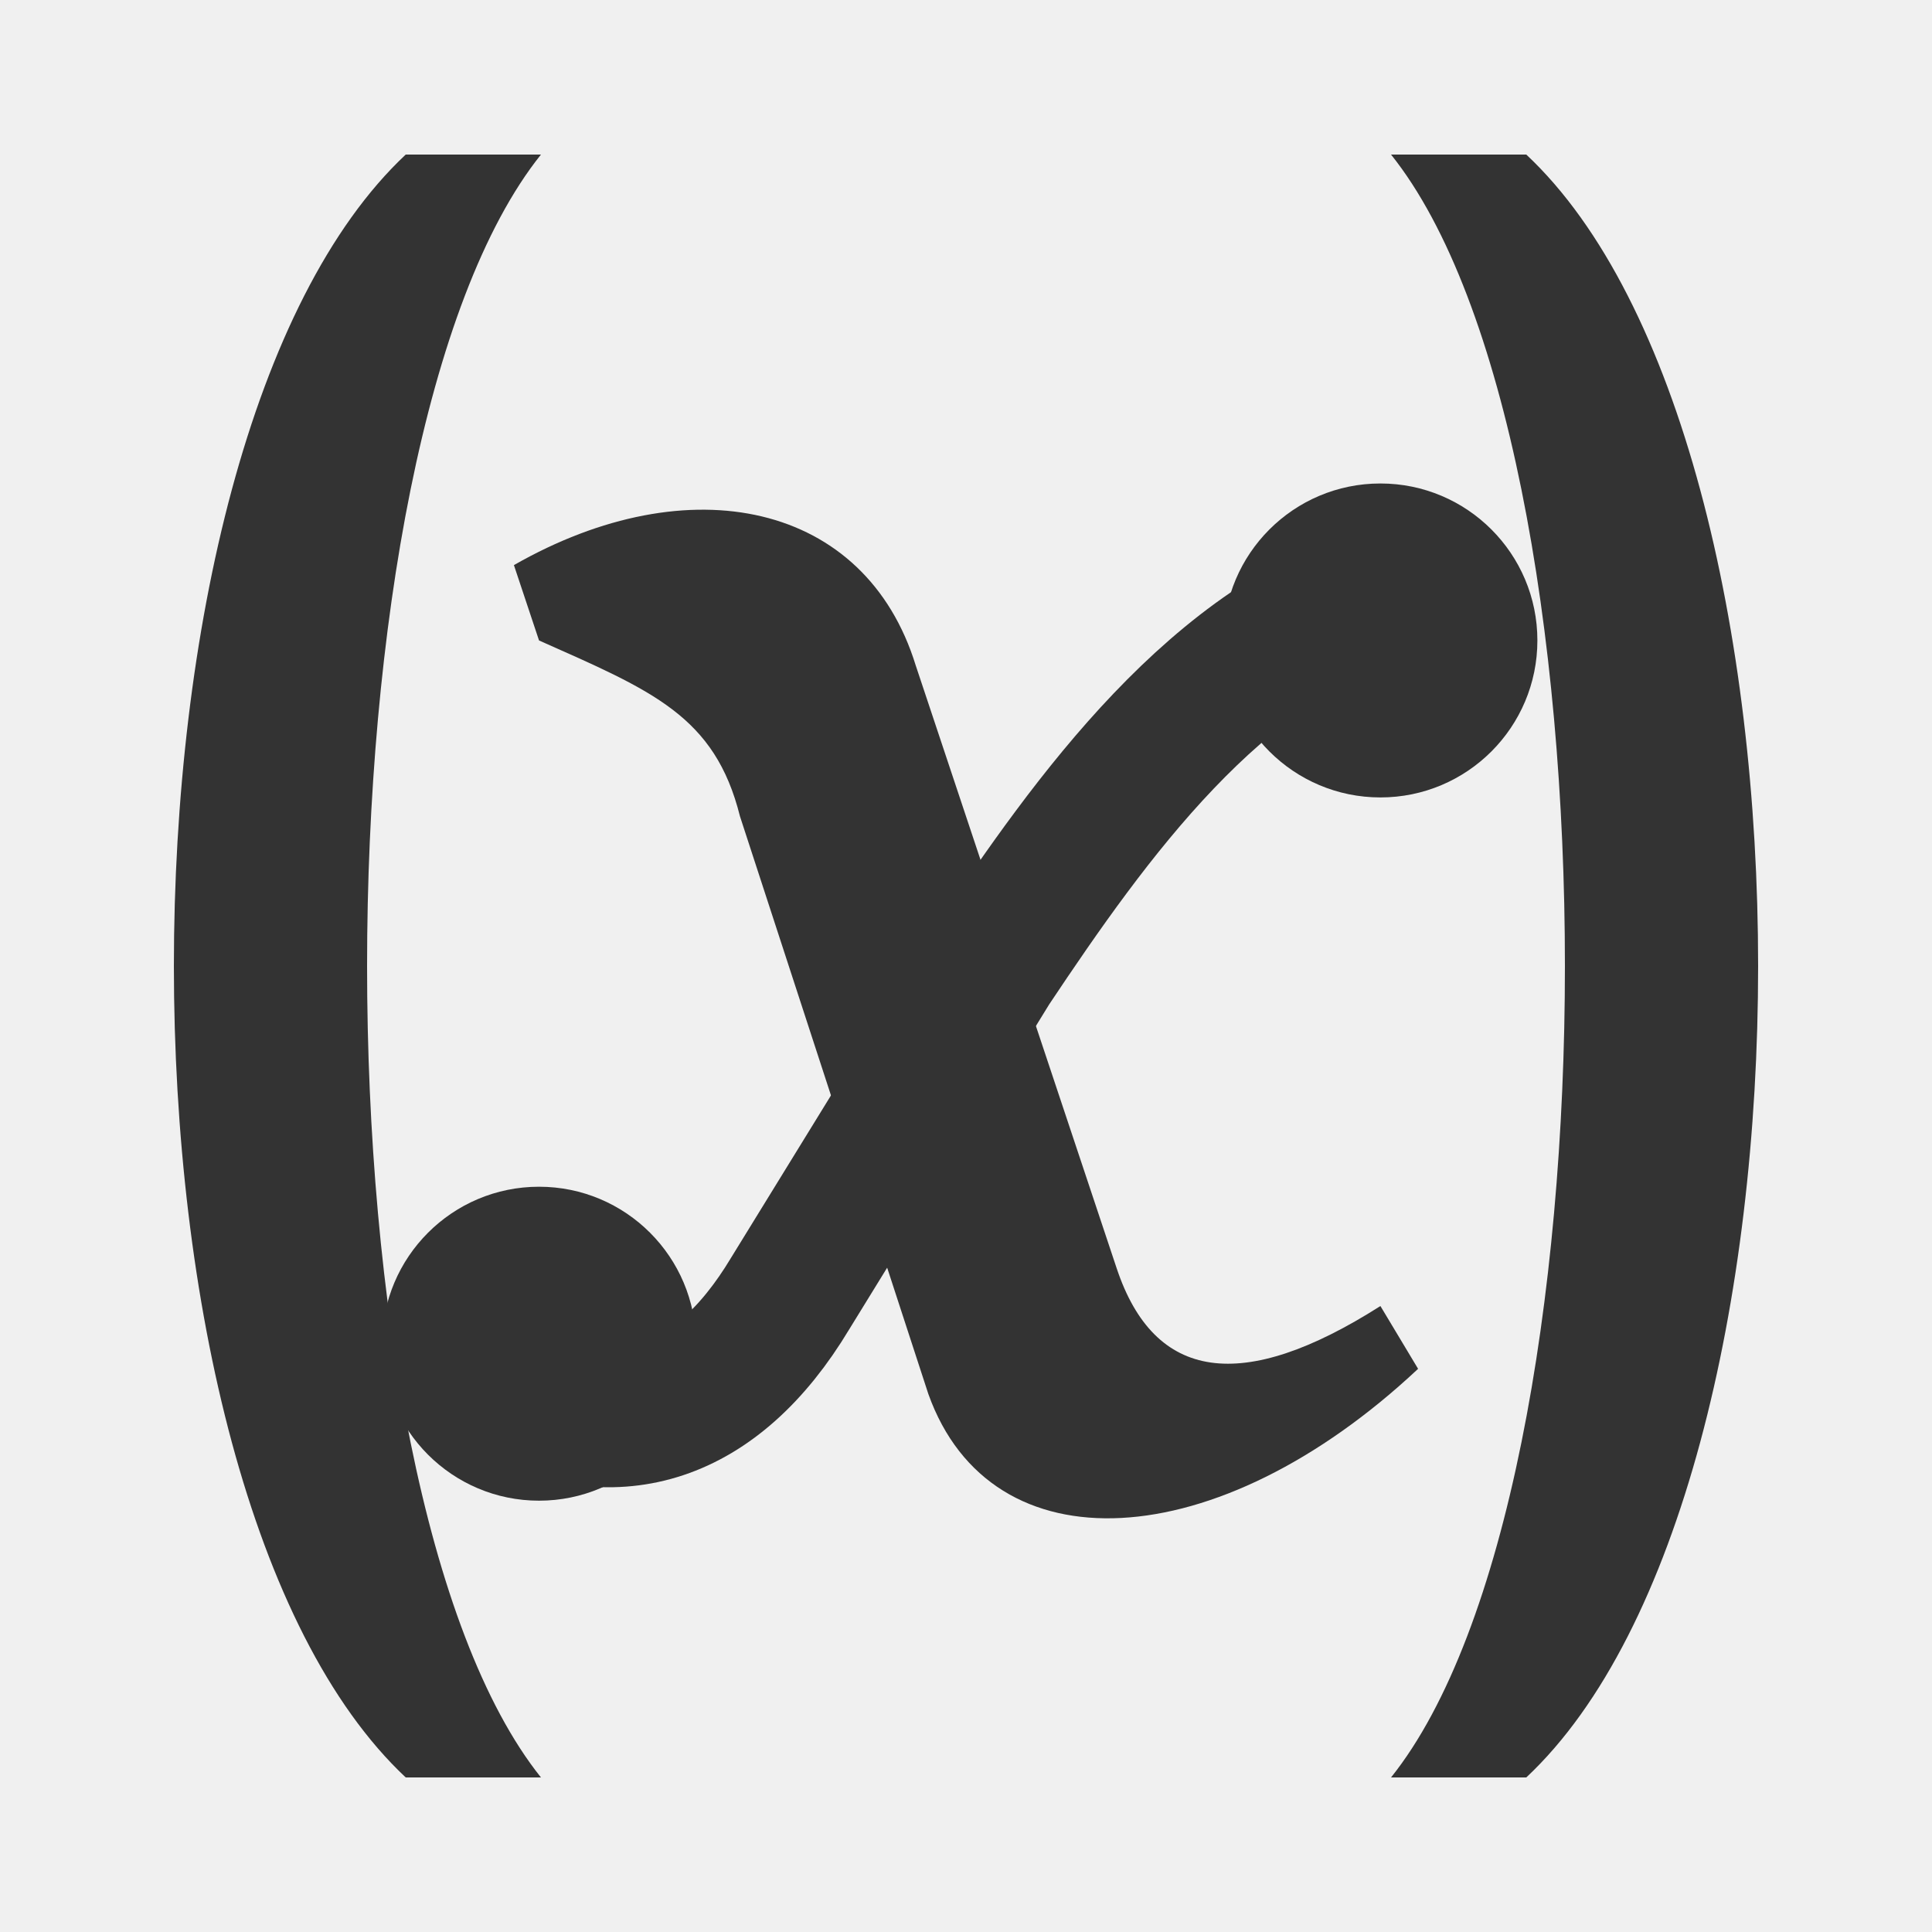
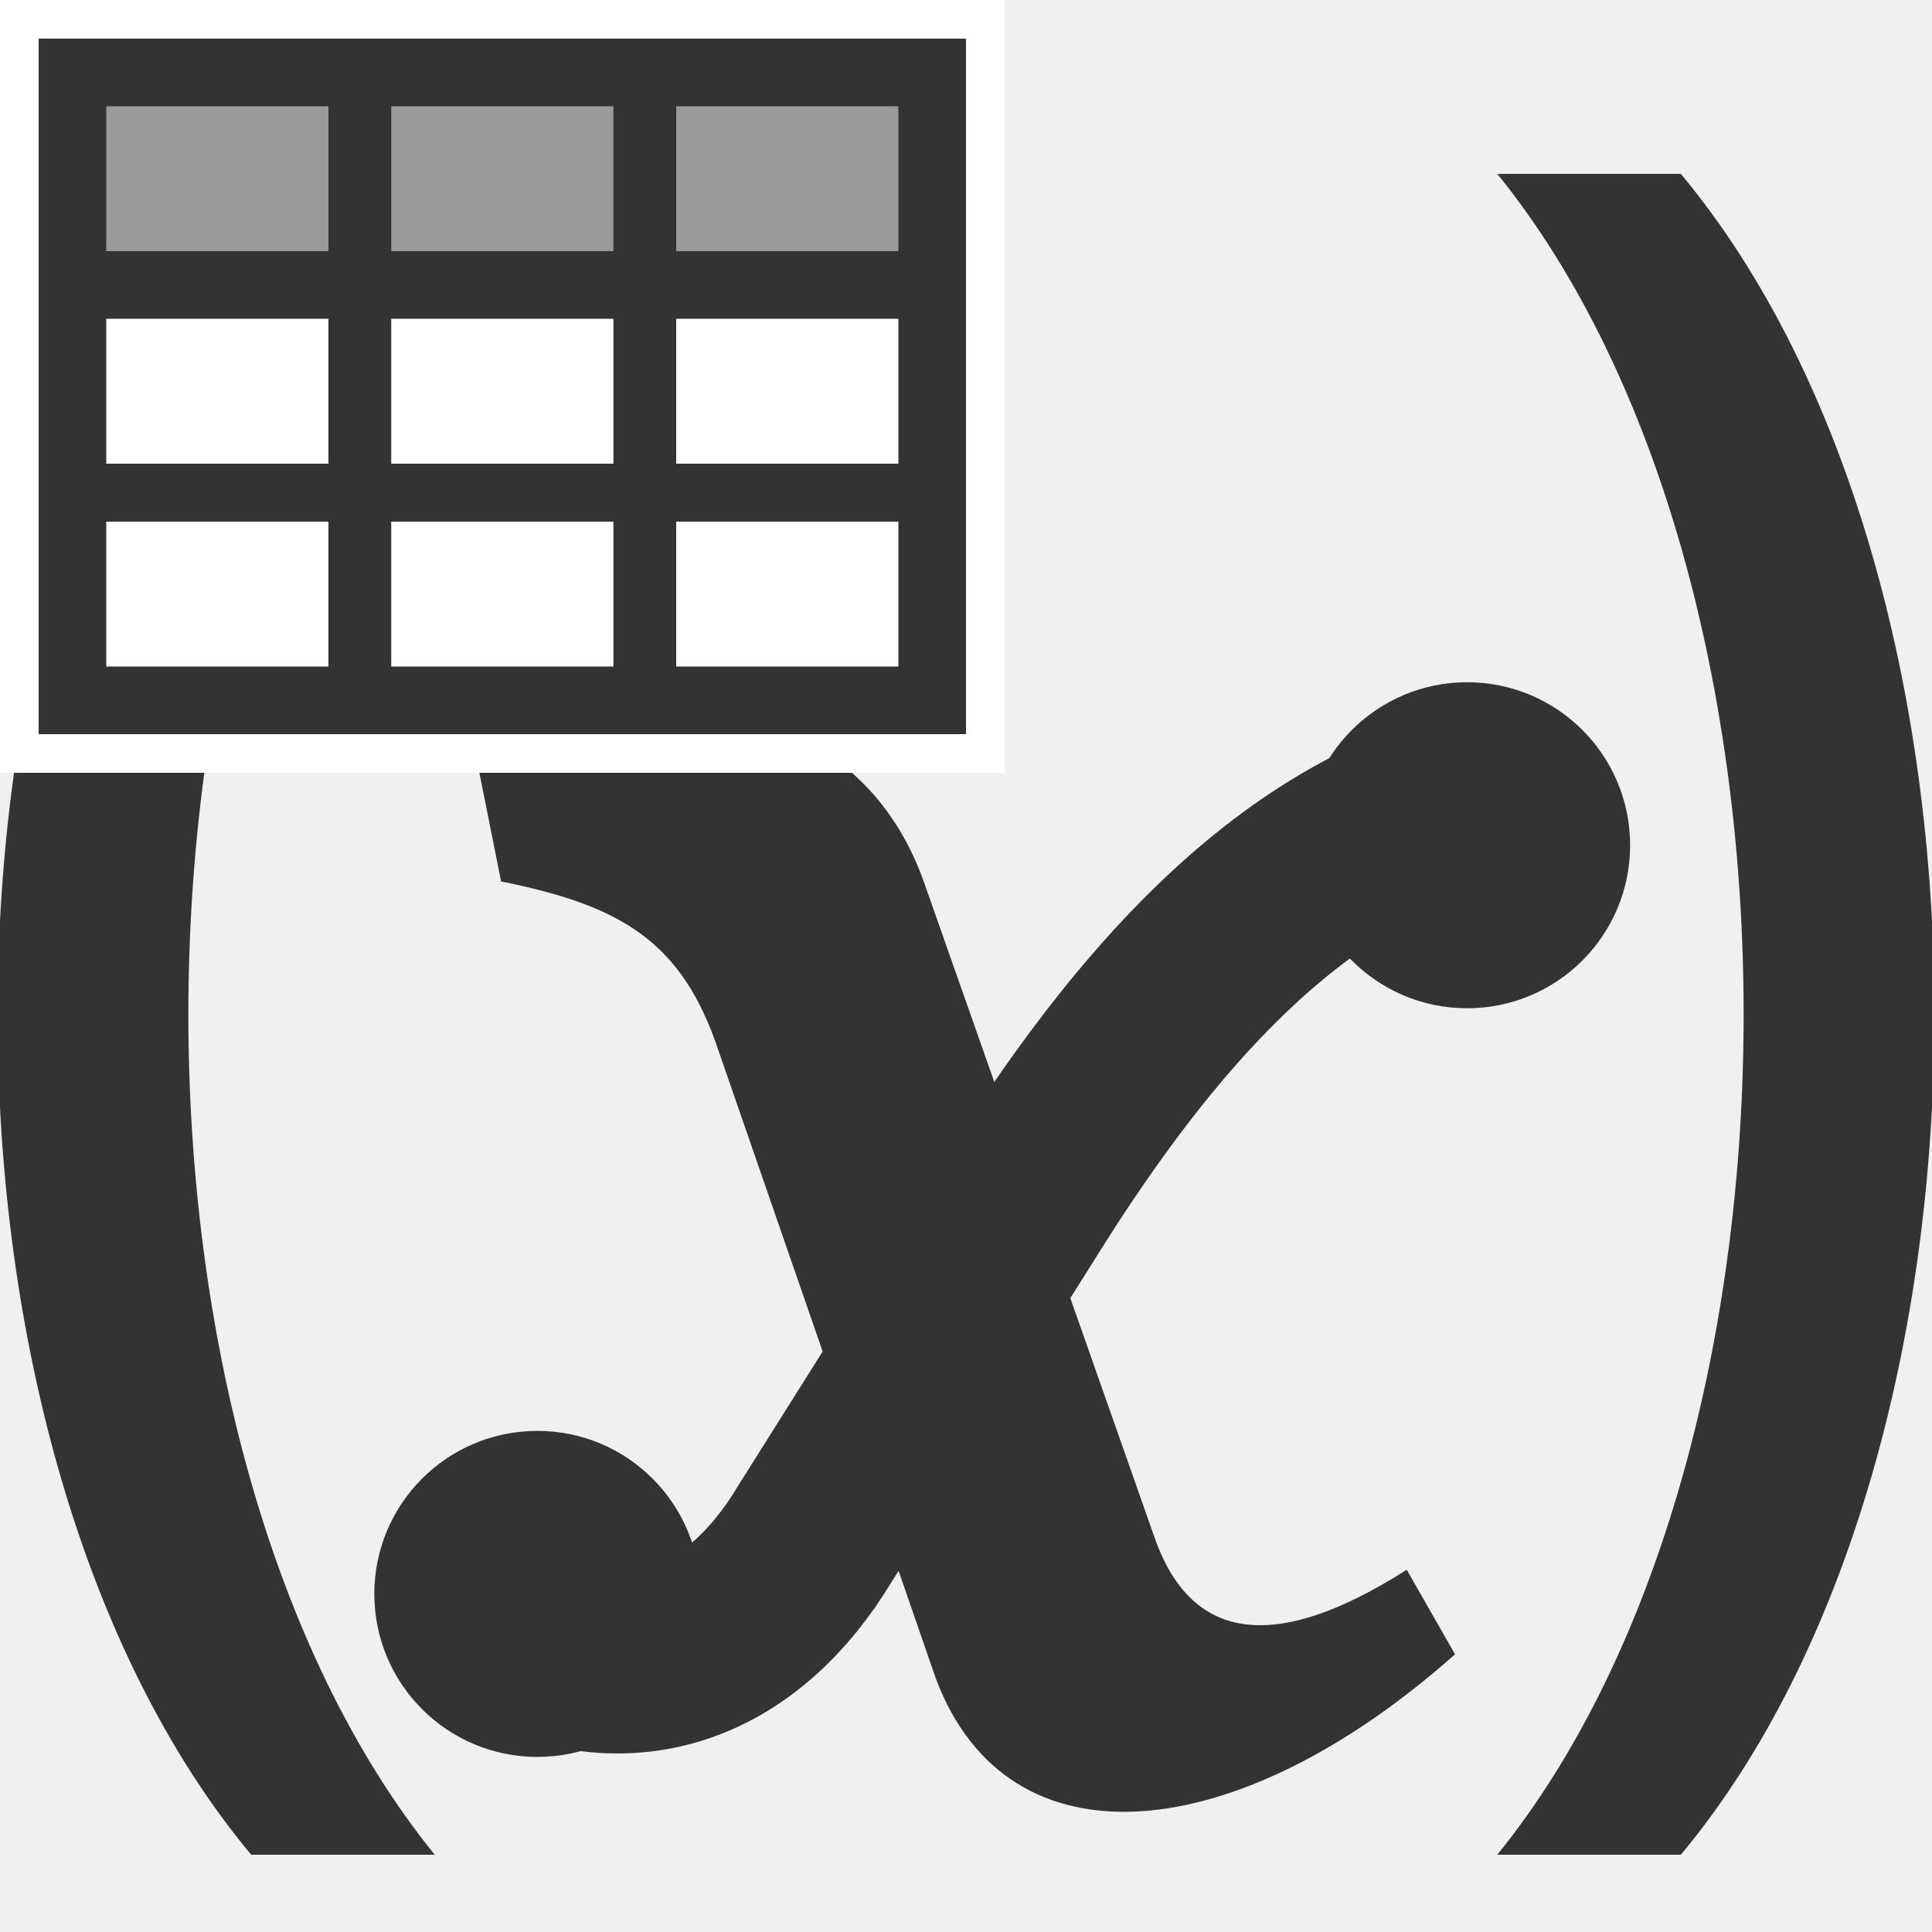
- <svg xmlns="http://www.w3.org/2000/svg" viewBox="0 0 24 24" fill="none" stroke-linecap="butt" stroke-linejoin="miter">
-   <g transform="scale(1.2)">
-     <path d="M4.2 1.6H5.6C3.2 4.6 3.2 15.4 5.6 18.4H4.2C1 15.4 1 4.6 4.2 1.6Z" fill="#333333" />
-     <path d="M15.8 1.6H14.4C16.8 4.6 16.8 15.4 14.4 18.4H15.8C19 15.4 19 4.6 15.8 1.6Z" fill="#333333" />
-     <g transform="translate(10 10.4) scale(1.3) translate(-9 -10.9)">
-       <path d="M5.4 7.4C6.8 6.6 8.2 6.9 8.6 8.2L10.2 13C10.5 13.9 11.2 14 12.3 13.3L12.6 13.8C11 15.3 9.2 15.4 8.7 14L7.2 9.4C7 8.6 6.5 8.4 5.6 8Z" fill="#333333" />
-       <path d="M12.4 7.6C11 8 10 9.4 9.2 10.6L7.6 13.2C7 14.2 6.2 14.4 5.4 14" stroke="#333333" stroke-width="1.1" />
-       <circle cx="12.3" cy="8" r="1.25" fill="#333333" />
-       <circle cx="5.6" cy="13.6" r="1.25" fill="#333333" />
-     </g>
+ <svg xmlns="http://www.w3.org/2000/svg" viewBox="0 0 20 20">
+   <path d="M4.5 1.8C1.1 6 1.1 15 4.5 19.2H2.6C-0.9 15-0.9 6 2.6 1.8Z" fill="#333333" />
+   <path d="M15.5 1.8C18.9 6 18.9 15 15.5 19.2H17.4C20.9 15 20.9 6 17.4 1.8Z" fill="#333333" />
+   <g transform="translate(10 13) scale(1.25) translate(-9.85 -13)">
+     <path d="M5.8 8.9C7.5 8.1 9 8.5 9.5 9.9L11.4 15.3C11.7 16.2 12.4 16.3 13.5 15.6L13.9 16.3C12.1 17.9 10.2 18.1 9.6 16.5L7.8 11.3C7.5 10.4 7 10.1 6 9.9Z" fill="#333333" />
+     <path d="M14.1 9.2C12.5 9.6 11.3 11 10.3 12.6L8.6 15.3C8 16.3 7.1 16.6 6.2 16.2" fill="none" stroke="#333333" stroke-width="1.5" />
+     <circle cx="14" cy="9.6" r="1.35" fill="#333333" />
+     <circle cx="6.3" cy="15.8" r="1.35" fill="#333333" />
  </g>
+   <rect x="0" y="0" width="10.4" height="8" fill="#ffffff" />
+   <rect x="0.4" y="0.4" width="9.6" height="7.2" fill="#333333" />
+   <path d="M1.1 1.1h2.3v1.5h-2.3zM4.05 1.1h2.3v1.5h-2.3zM7 1.1h2.3v1.5h-2.3z" fill="#9a9a9a" />
+   <path d="M1.1 3.3h2.3v1.5h-2.3zM4.05 3.3h2.3v1.5h-2.3zM7 3.3h2.3v1.5h-2.3zM1.1 5.4h2.3v1.5h-2.3zM4.05 5.4h2.3v1.5h-2.3zM7 5.4h2.3v1.5h-2.3z" fill="#ffffff" />
</svg>
